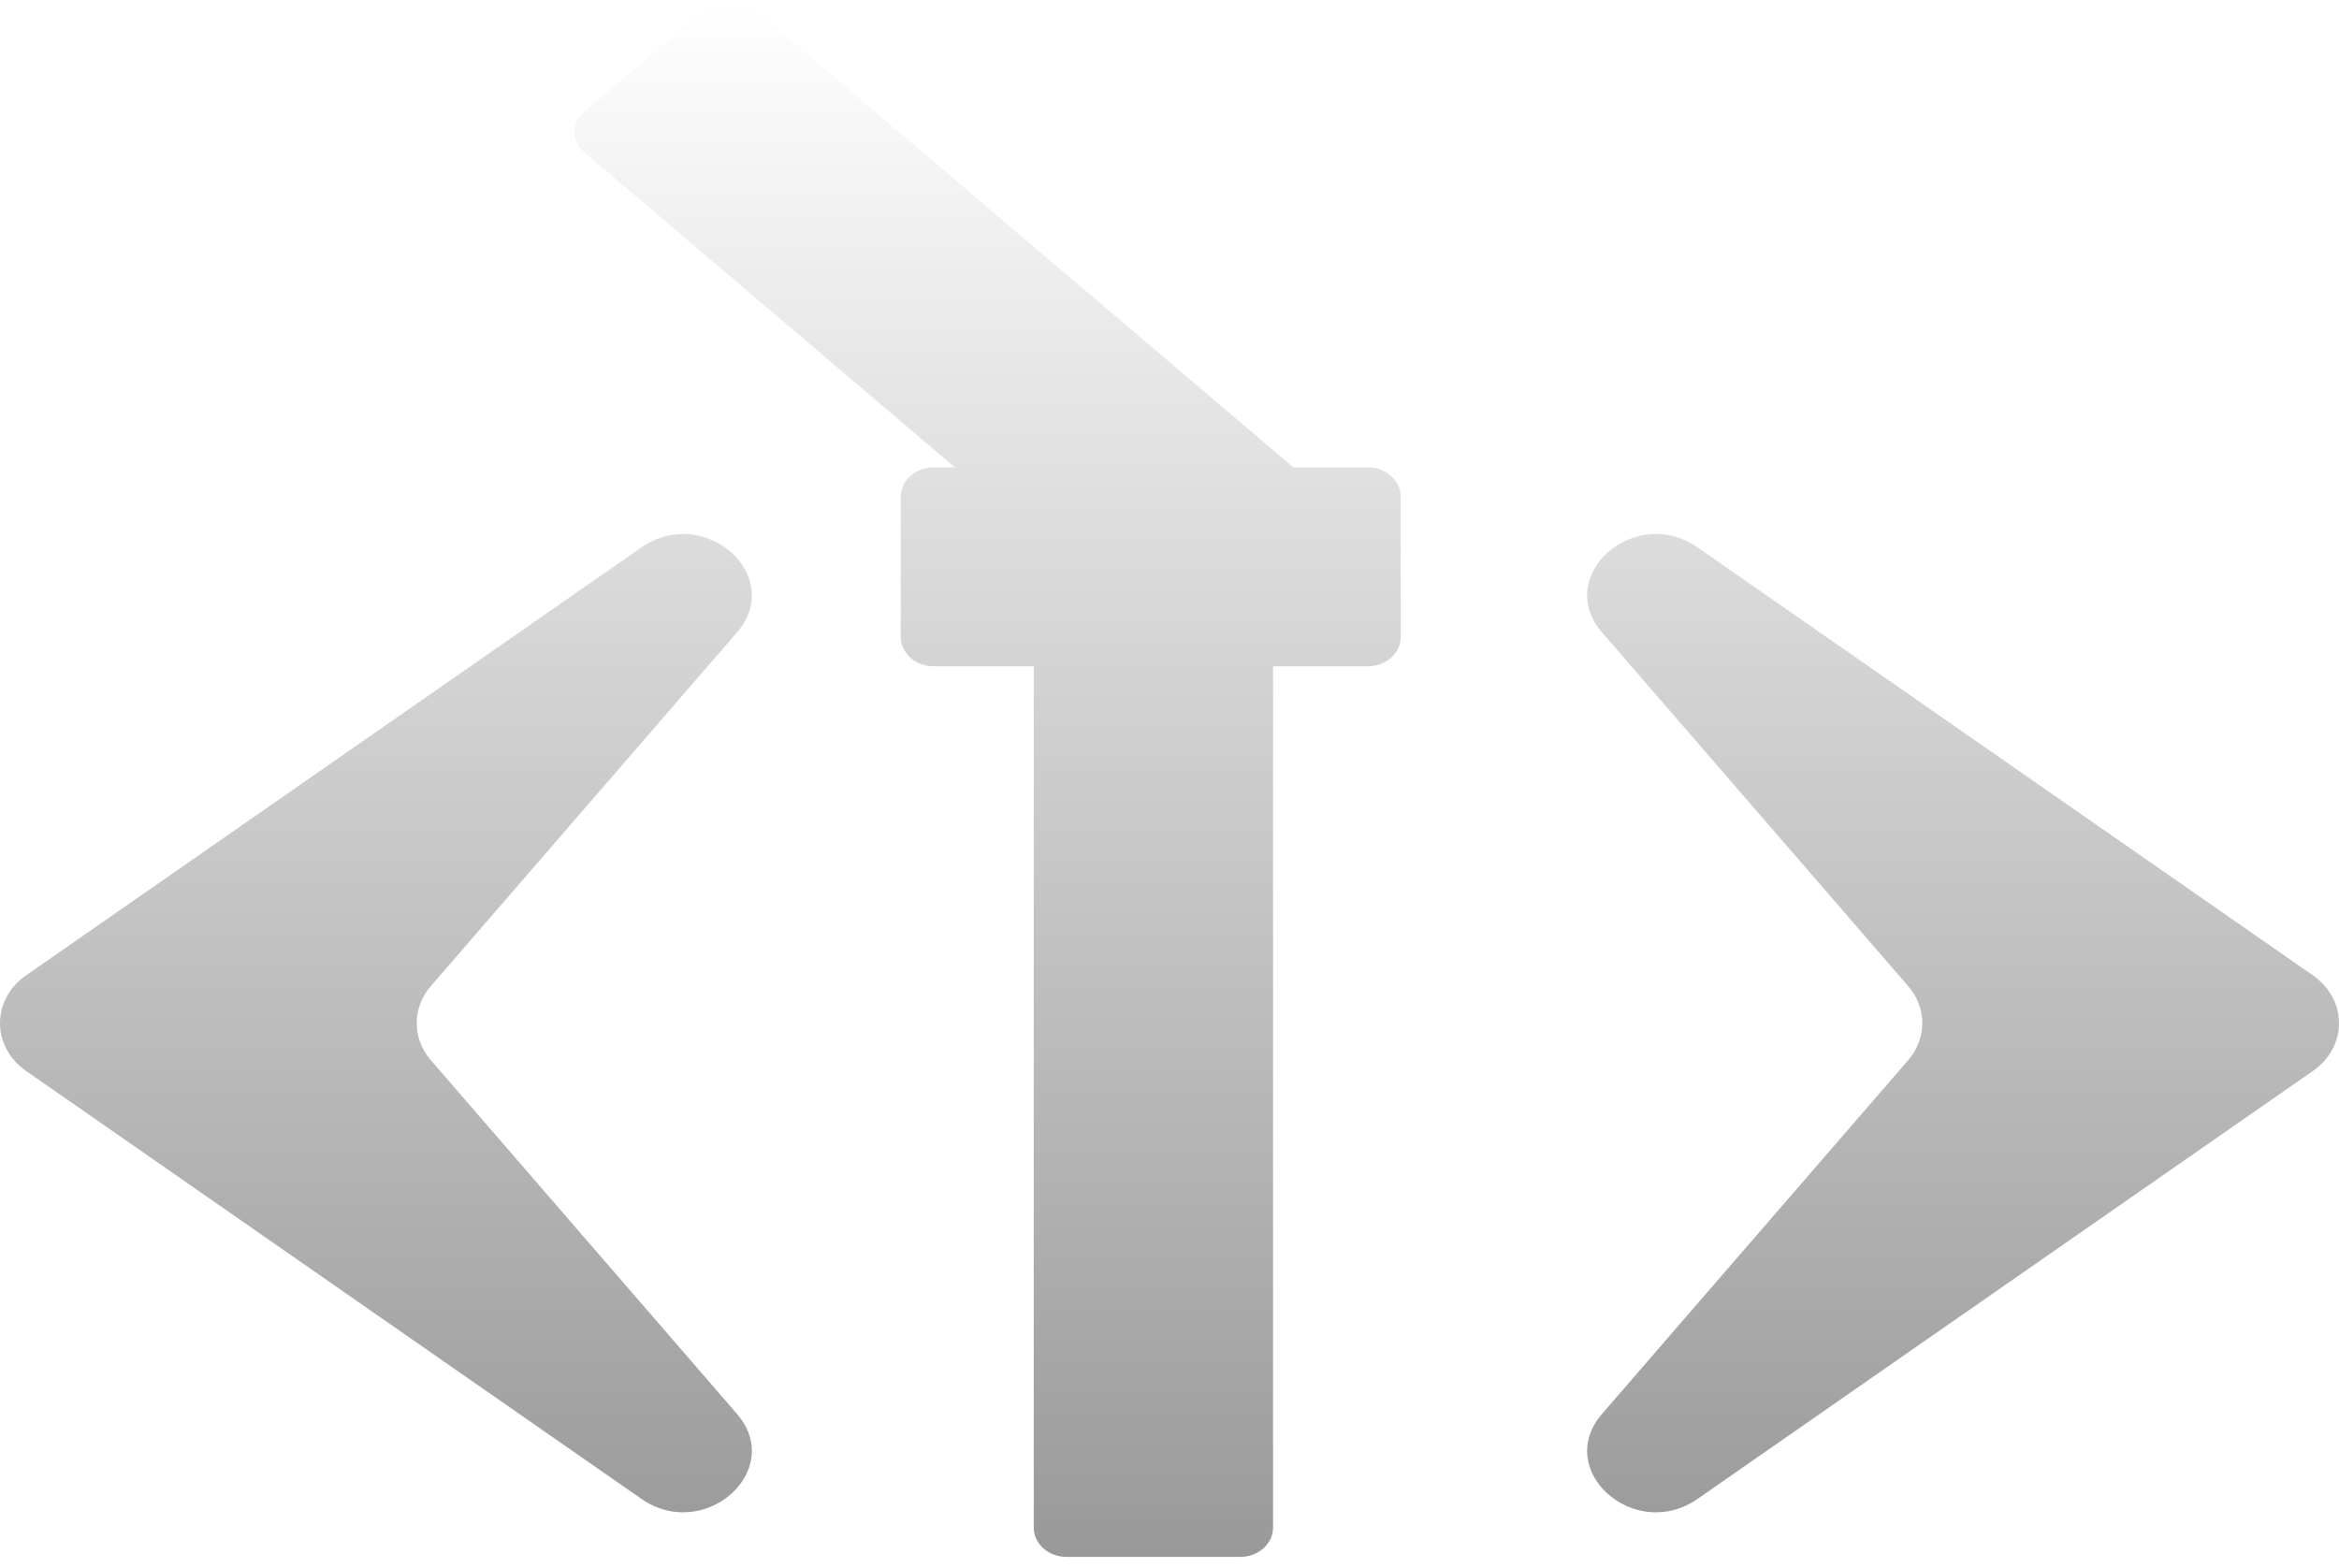
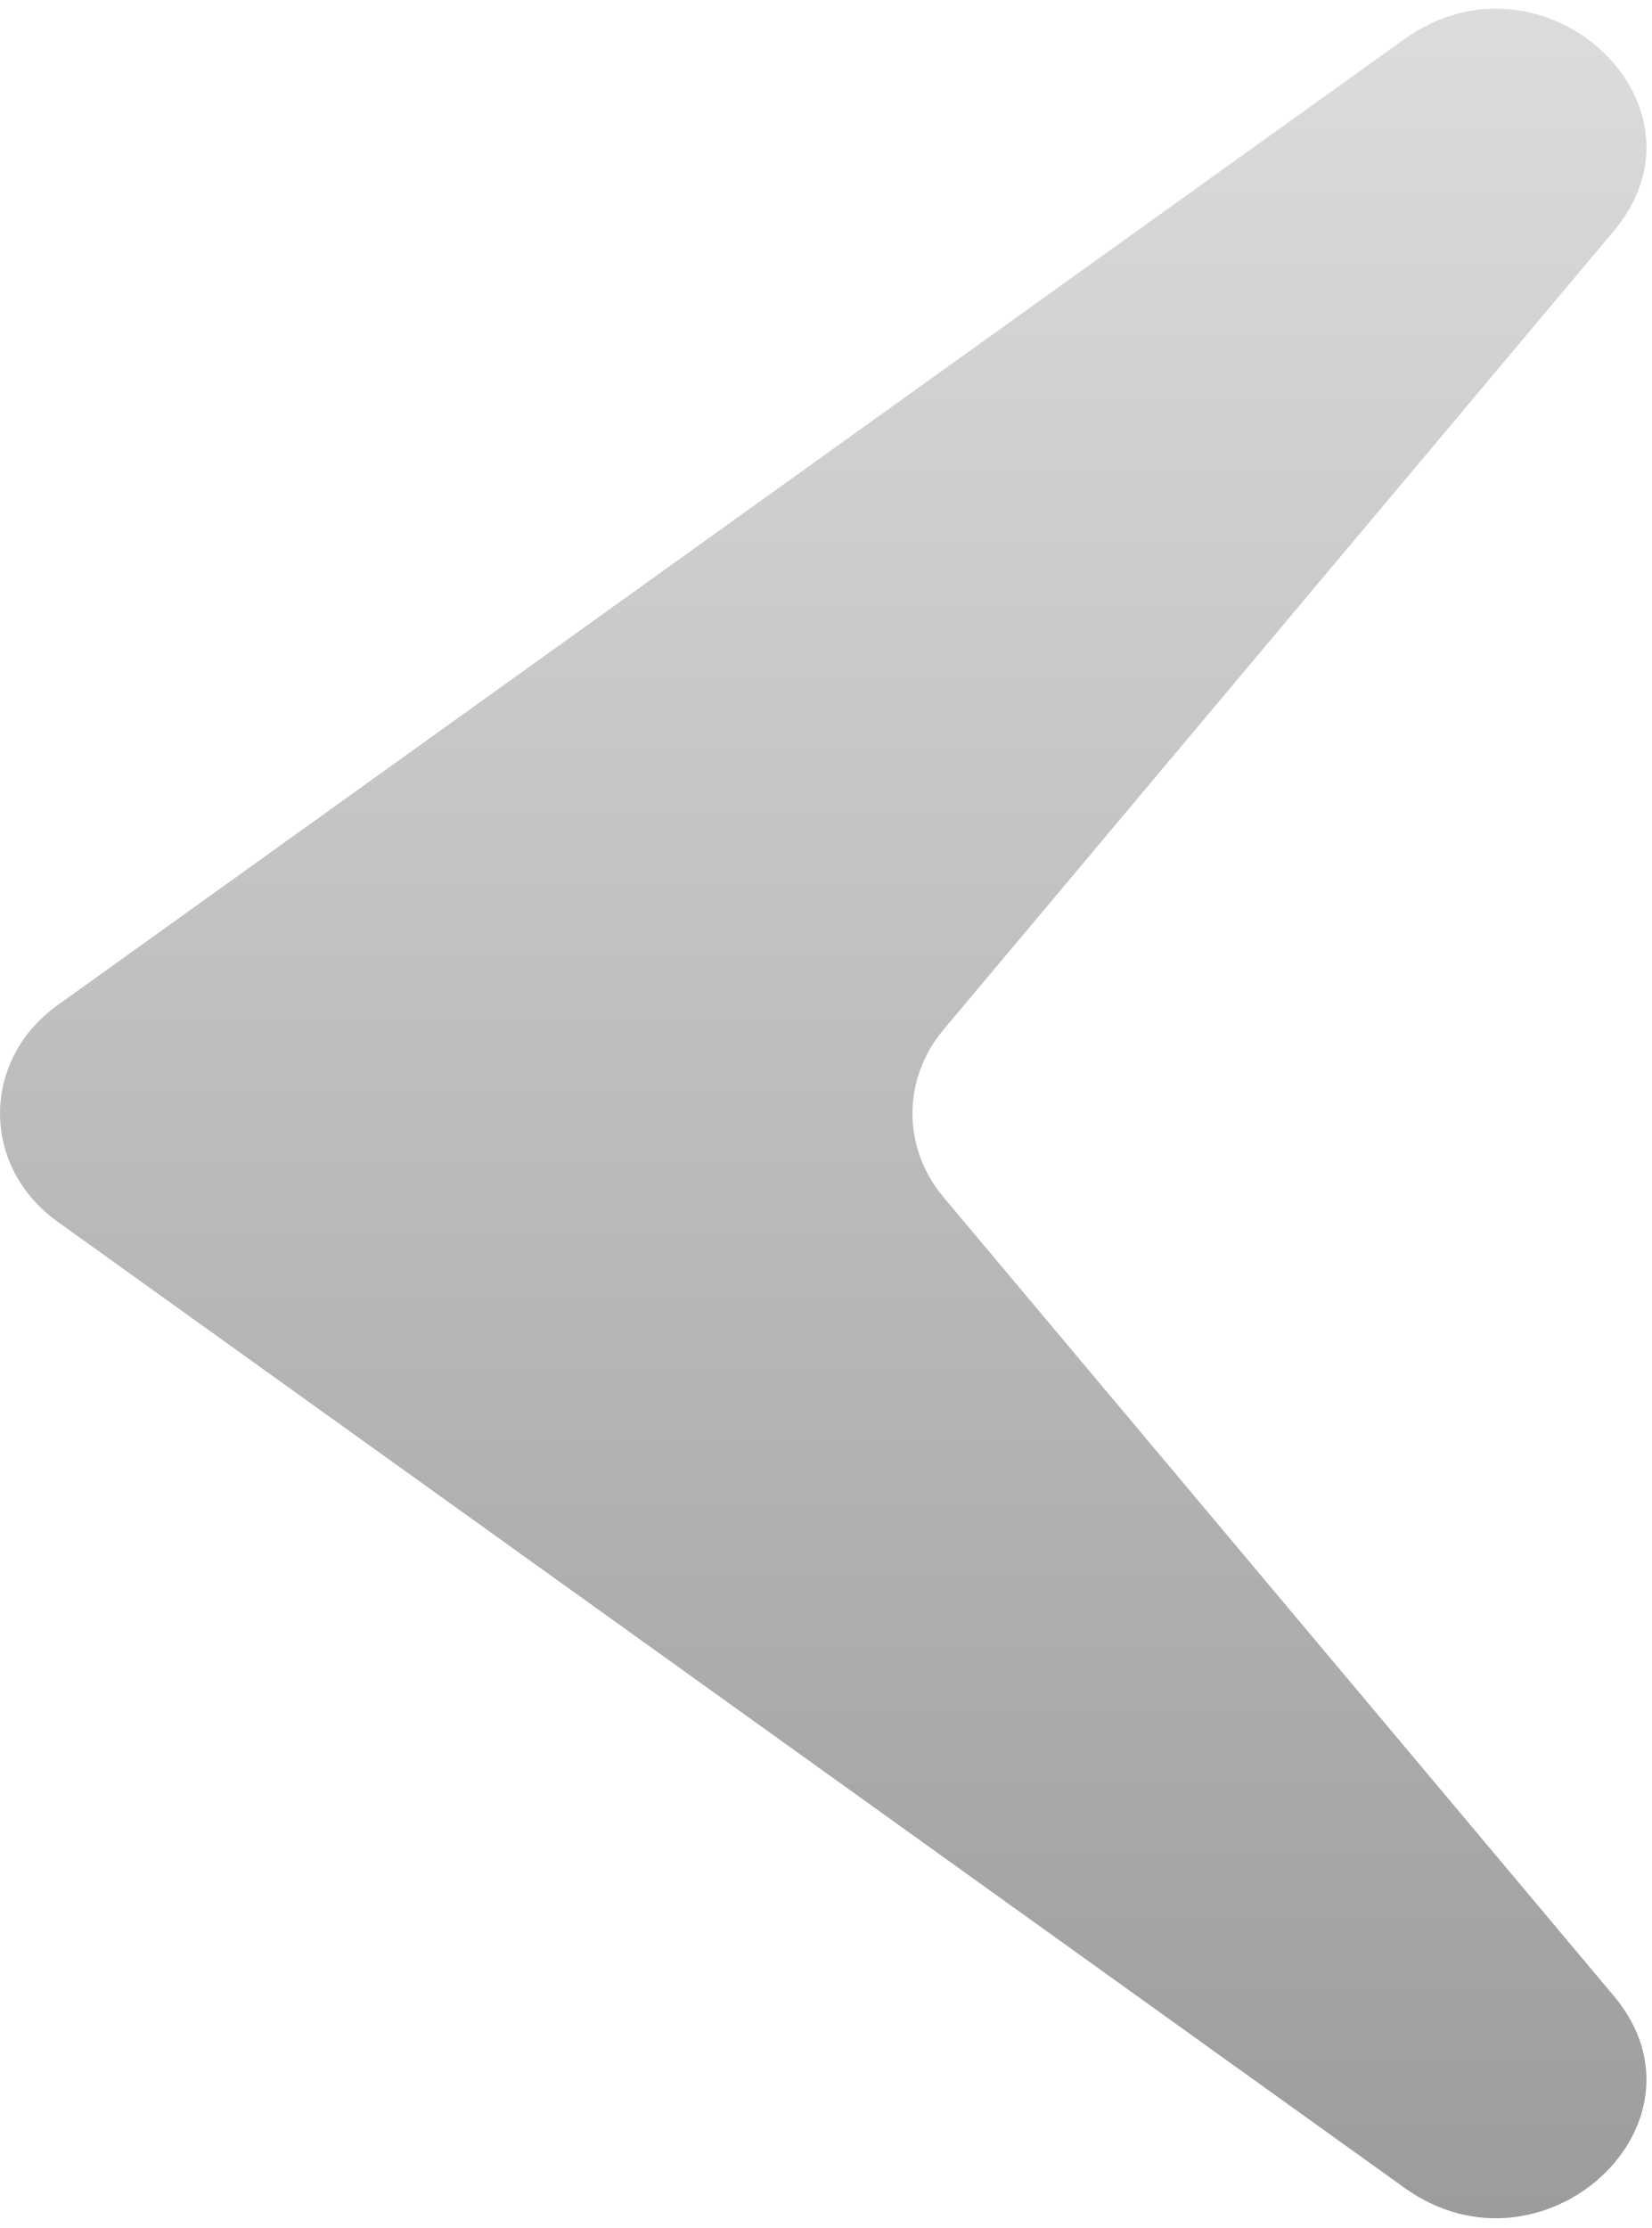
- <svg xmlns="http://www.w3.org/2000/svg" width="94" height="63" viewBox="0 0 94 63" fill="none">
-   <path d="M49.843 19.692C50.572 19.692 51.162 20.219 51.162 20.87V61.394C51.162 62.044 50.572 62.571 49.843 62.571H42.863C42.135 62.571 41.544 62.044 41.544 61.394V20.87C41.544 20.219 42.135 19.692 42.863 19.692H49.843Z" fill="url(#paint0_linear_168_59)" />
-   <path d="M28.367 0.336C28.895 -0.112 29.75 -0.112 30.278 0.336L52.154 18.933C52.681 19.381 52.681 20.108 52.154 20.557L47.263 24.714C46.736 25.163 45.88 25.163 45.353 24.714L23.477 6.118C22.949 5.669 22.949 4.942 23.477 4.494L28.367 0.336Z" fill="url(#paint1_linear_168_59)" />
-   <path d="M36.2 19.961C36.2 19.311 36.791 18.784 37.52 18.784H54.973C55.701 18.784 56.292 19.311 56.292 19.961V25.601C56.292 26.251 55.701 26.778 54.973 26.778H37.52C36.791 26.778 36.2 26.251 36.2 25.601V19.961Z" fill="url(#paint2_linear_168_59)" />
-   <path d="M1.053 39.196C-0.351 40.172 -0.351 42.068 1.053 43.044L25.775 60.238C28.309 62.001 31.58 59.092 29.616 56.822L17.316 42.611C16.556 41.733 16.556 40.507 17.316 39.629L29.616 25.418C31.58 23.148 28.309 20.239 25.775 22.002L1.053 39.196Z" fill="url(#paint3_linear_168_59)" />
-   <path d="M92.947 39.196C94.351 40.172 94.351 42.068 92.947 43.044L68.225 60.238C65.691 62.001 62.42 59.092 64.384 56.822L76.684 42.611C77.444 41.733 77.444 40.507 76.684 39.629L64.384 25.418C62.42 23.148 65.691 20.239 68.225 22.002L92.947 39.196Z" fill="url(#paint4_linear_168_59)" />
+ <svg xmlns="http://www.w3.org/2000/svg" width="109" height="147" viewBox="0 0 109 147" fill="none">
+   <path d="M3.787 66.328C-1.262 69.949 -1.262 76.977 3.787 80.598L92.679 144.349C101.791 150.884 113.555 140.098 106.492 131.684L62.265 78.993C59.531 75.736 59.531 71.19 62.265 67.933L106.492 15.243C113.555 6.829 101.791 -3.957 92.679 2.578L3.787 66.328Z" fill="url(#paint0_linear_2002_2)" />
  <defs>
-     <linearGradient id="paint0_linear_168_59" x1="47" y1="0" x2="47" y2="62.571" gradientUnits="userSpaceOnUse">
-       <stop stop-color="white" />
-       <stop offset="1" stop-color="#999999" />
-     </linearGradient>
-     <linearGradient id="paint1_linear_168_59" x1="47" y1="0" x2="47" y2="62.571" gradientUnits="userSpaceOnUse">
-       <stop stop-color="white" />
-       <stop offset="1" stop-color="#999999" />
-     </linearGradient>
-     <linearGradient id="paint2_linear_168_59" x1="47" y1="0" x2="47" y2="62.571" gradientUnits="userSpaceOnUse">
-       <stop stop-color="white" />
-       <stop offset="1" stop-color="#999999" />
-     </linearGradient>
-     <linearGradient id="paint3_linear_168_59" x1="47" y1="0" x2="47" y2="62.571" gradientUnits="userSpaceOnUse">
-       <stop stop-color="white" />
-       <stop offset="1" stop-color="#999999" />
-     </linearGradient>
-     <linearGradient id="paint4_linear_168_59" x1="47" y1="0" x2="47" y2="62.571" gradientUnits="userSpaceOnUse">
+     <linearGradient id="paint0_linear_2002_2" x1="169" y1="-79" x2="169" y2="153" gradientUnits="userSpaceOnUse">
      <stop stop-color="white" />
      <stop offset="1" stop-color="#999999" />
    </linearGradient>
  </defs>
</svg>
